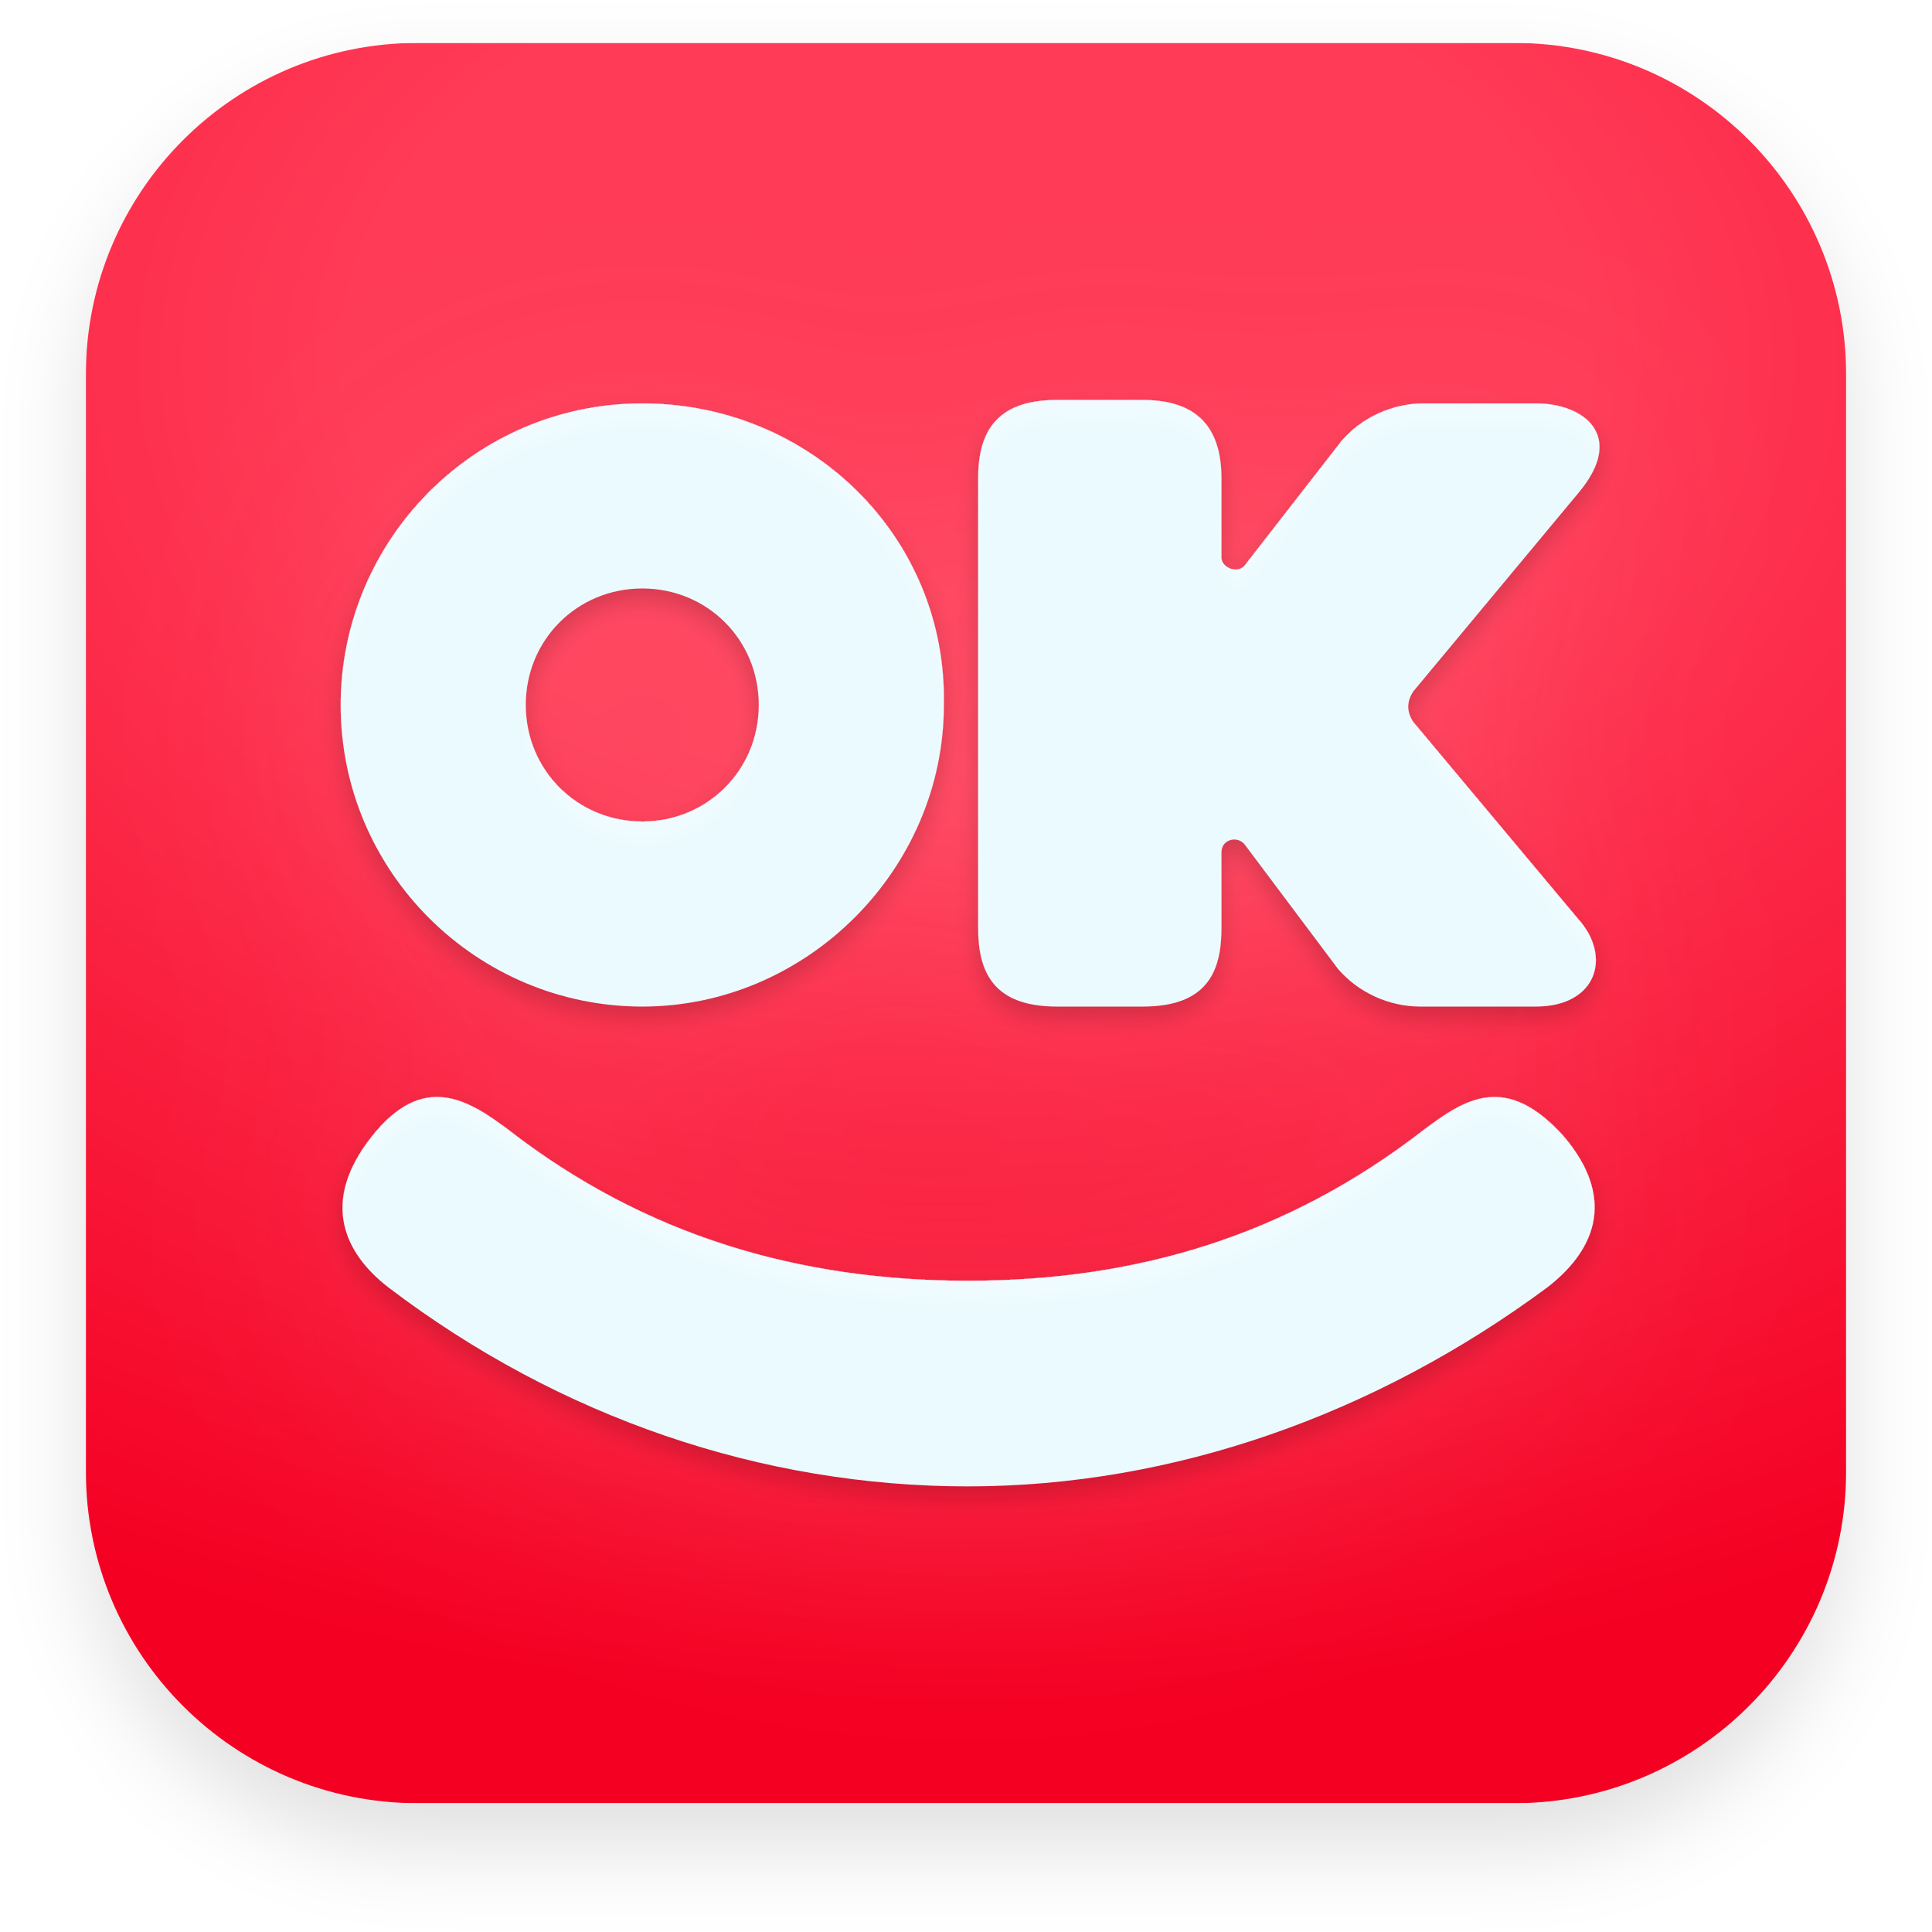
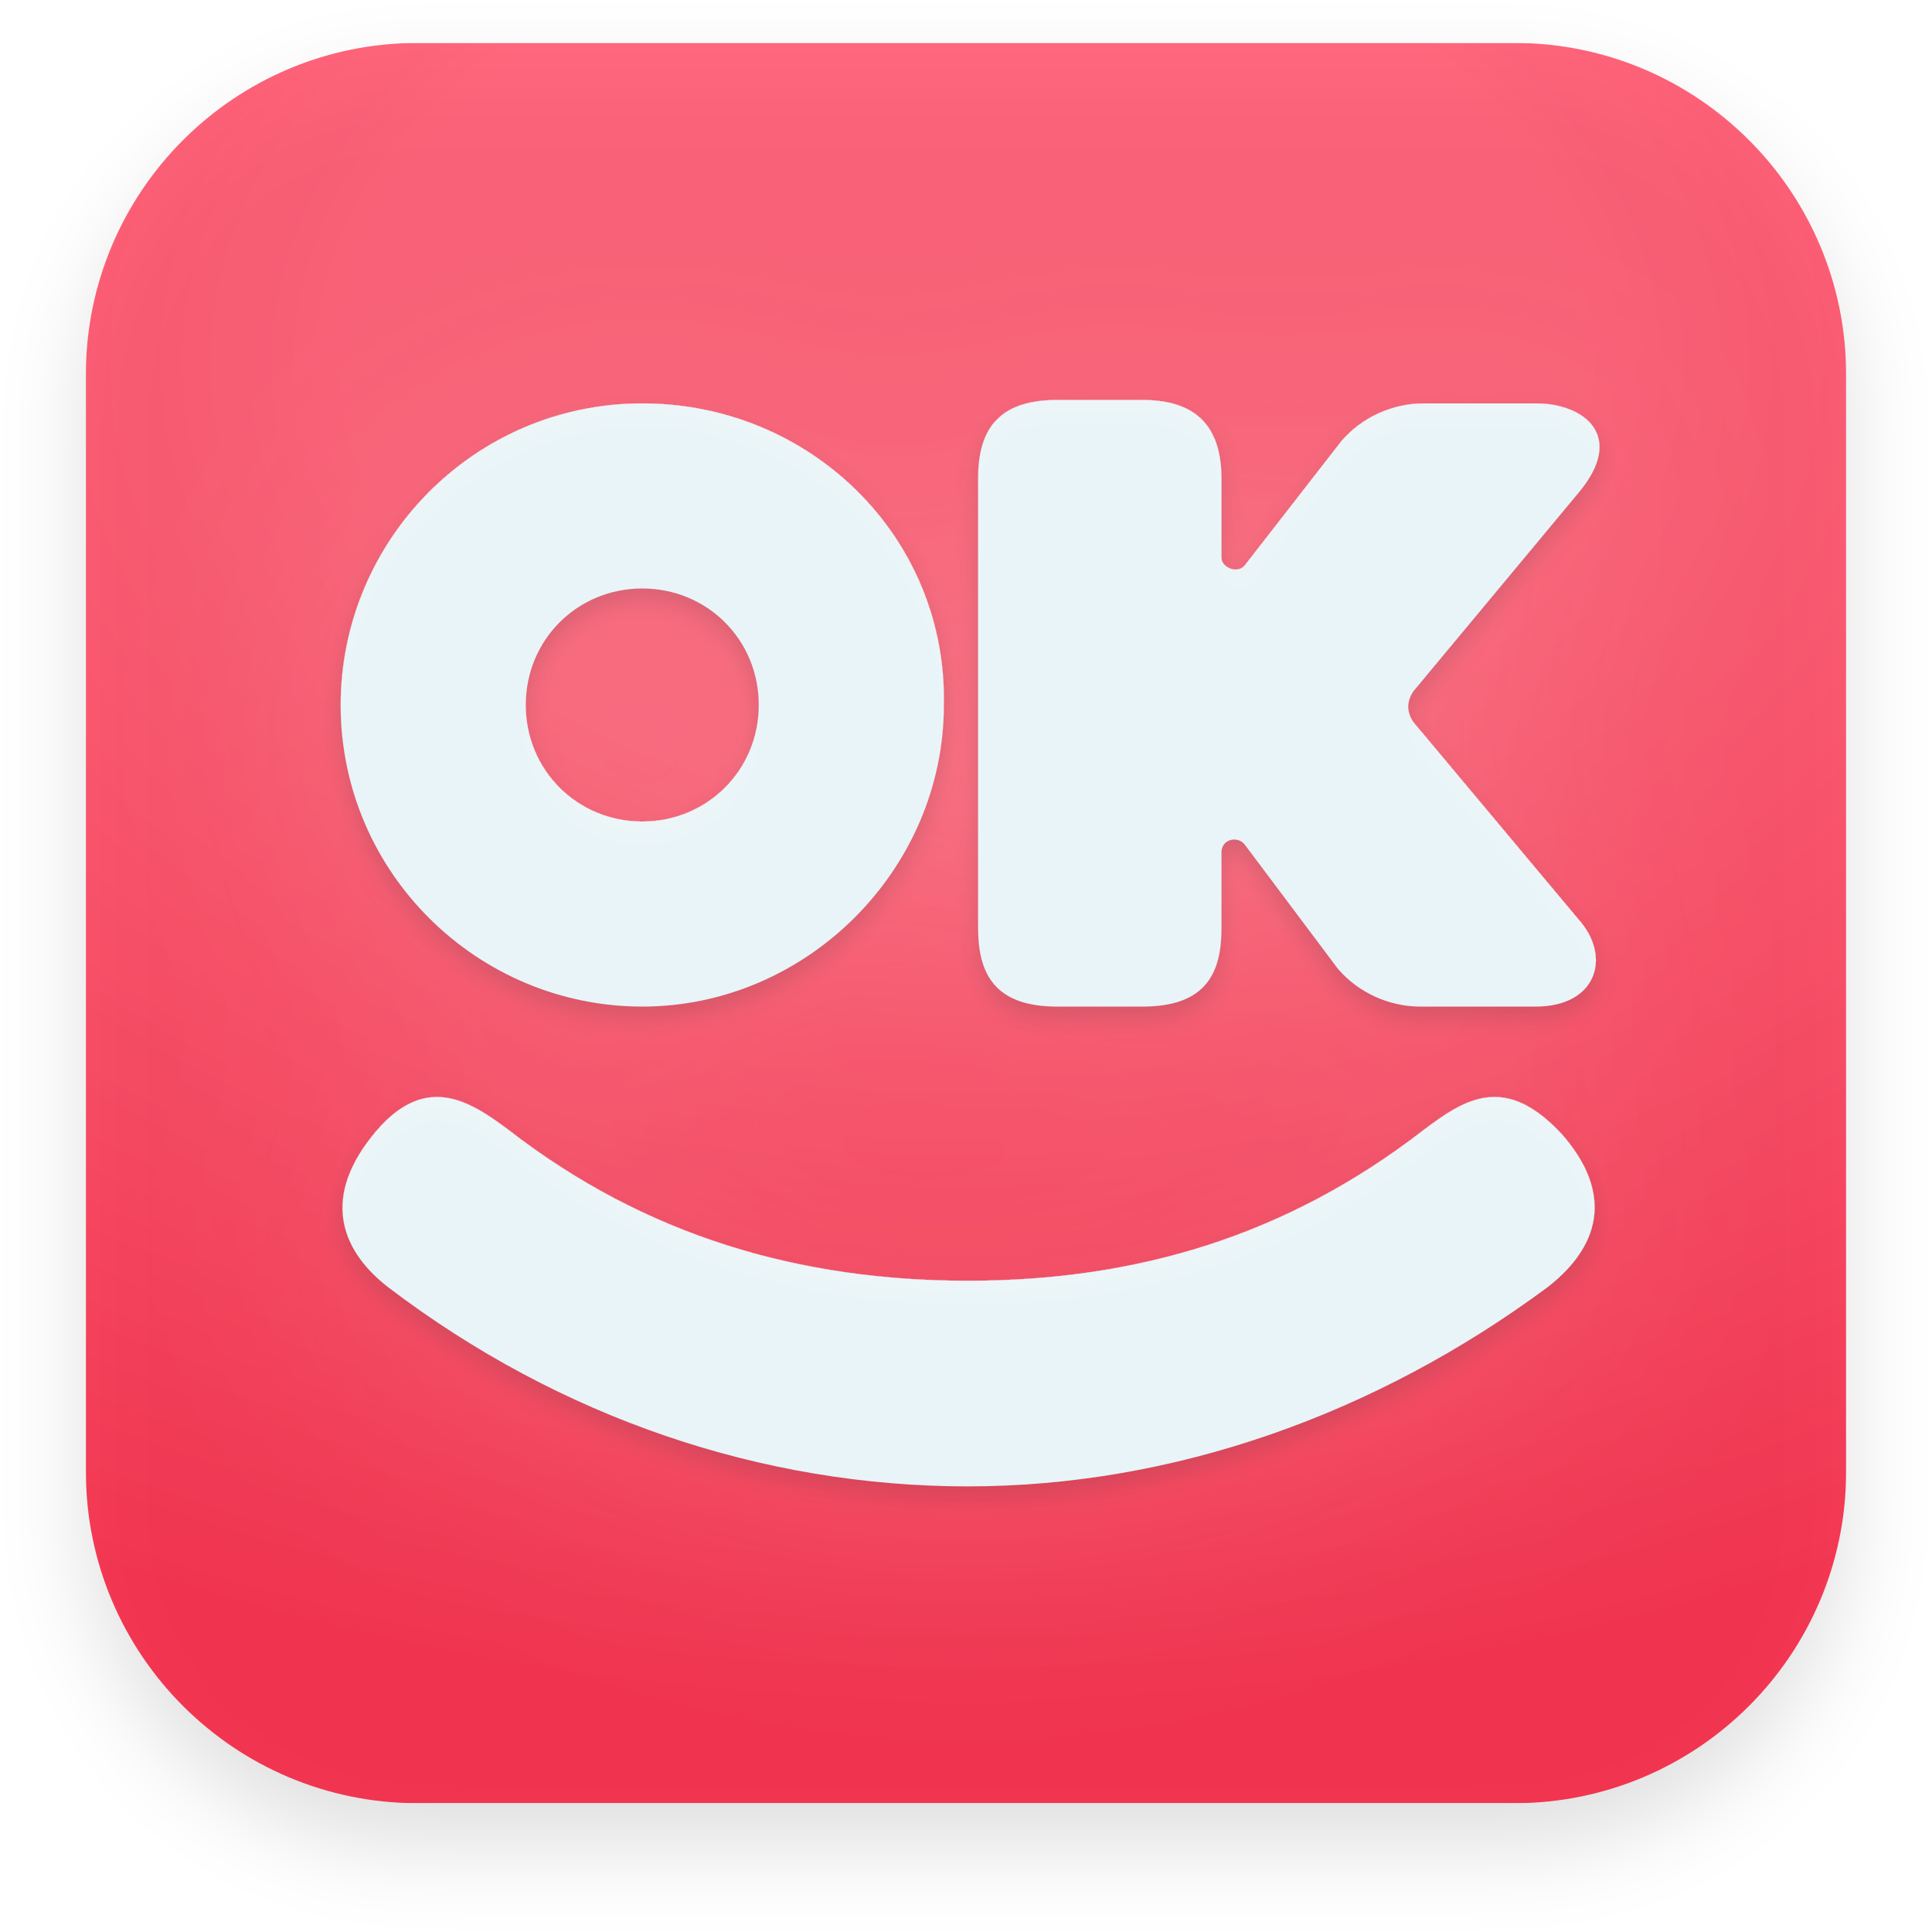
- <svg xmlns="http://www.w3.org/2000/svg" width="180" height="180" viewBox="0 0 180 180" fill="none">
-   <g filter="url(#filter0_d)">
-     <mask id="mask0" mask-type="alpha" maskUnits="userSpaceOnUse" x="8" y="4" width="164" height="164">
-       <path d="M141.09 4H38.91C21.839 4 8 17.839 8 34.91V137.09C8 154.161 21.839 168 38.91 168H141.09C158.161 168 172 154.161 172 137.09V34.91C172 17.839 158.161 4 141.09 4Z" fill="#C4C4C4" />
-     </mask>
-     <g mask="url(#mask0)">
-       <path d="M172 4H8V168H172V4Z" fill="url(#paint0_radial)" />
-       <g opacity="0.4" filter="url(#filter1_f)">
-         <path opacity="0.4" d="M59.839 40.788C44.194 40.788 31.741 53.56 31.741 68.886C31.741 84.532 44.513 96.985 59.839 96.985C75.166 96.985 87.938 84.213 87.938 68.886C88.257 53.241 75.485 40.788 59.839 40.788ZM59.839 79.743C53.773 79.743 48.983 74.953 48.983 68.886C48.983 62.819 53.773 58.03 59.839 58.03C65.906 58.03 70.695 62.819 70.695 68.886C70.695 74.953 65.906 79.743 59.839 79.743Z" fill="#FFB3B7" />
-         <path opacity="0.4" d="M146.369 88.044L131.682 70.483C131.043 69.525 131.043 68.567 131.682 67.609L146.369 50.047C149.562 46.535 146.689 40.788 142.219 40.788H132.64C129.766 40.788 126.892 42.065 124.976 44.3L116.036 55.795C115.397 56.753 113.801 56.114 113.801 55.156V47.812C113.801 43.662 110.608 40.469 106.457 40.469H98.475C94.324 40.469 91.131 43.662 91.131 47.812V89.641C91.131 93.791 94.324 96.984 98.475 96.984H106.457C110.608 96.984 113.801 93.791 113.801 89.641V82.616C113.801 81.339 115.397 81.019 116.036 81.977L124.657 93.472C126.573 95.707 129.447 96.984 132.32 96.984H141.899C146.689 97.304 149.562 91.556 146.369 88.044Z" fill="#FFB3B7" />
-         <path opacity="0.4" d="M90.172 141.686C71.015 141.686 52.176 135.3 36.211 123.167C32.06 119.974 29.825 115.184 34.614 109.118C39.404 103.051 43.555 105.606 47.386 108.479C60.158 118.377 74.527 122.528 90.172 122.528C105.818 122.528 119.867 118.377 132.639 108.479C136.471 105.606 140.302 103.051 145.73 109.118C150.839 115.184 148.285 119.974 144.134 123.167C128.169 134.981 109.33 141.686 90.172 141.686Z" fill="#FFB3B7" />
+ <svg xmlns="http://www.w3.org/2000/svg" fill="none" height="180" viewBox="0 0 180 180" width="180">
+   <filter id="a" color-interpolation-filters="sRGB" filterUnits="userSpaceOnUse" height="180" width="180" x="0" y="0">
+     <feFlood flood-opacity="0" result="BackgroundImageFix" />
+     <feColorMatrix in="SourceAlpha" type="matrix" values="0 0 0 0 0 0 0 0 0 0 0 0 0 0 0 0 0 0 127 0" />
+     <feOffset dy="4" />
+     <feGaussianBlur stdDeviation="4" />
+     <feColorMatrix type="matrix" values="0 0 0 0 0 0 0 0 0 0 0 0 0 0 0 0 0 0 0.12 0" />
+     <feBlend in2="BackgroundImageFix" mode="normal" result="effect1_dropShadow" />
+     <feBlend in="SourceGraphic" in2="effect1_dropShadow" mode="normal" result="shape" />
+   </filter>
+   <filter id="b" color-interpolation-filters="sRGB" filterUnits="userSpaceOnUse" height="146.05" width="161.662" x="9.325" y="18.053">
+     <feFlood flood-opacity="0" result="BackgroundImageFix" />
+     <feBlend in="SourceGraphic" in2="BackgroundImageFix" mode="normal" result="shape" />
+     <feGaussianBlur result="effect1_foregroundBlur" stdDeviation="11.208" />
+   </filter>
+   <filter id="c" color-interpolation-filters="sRGB" filterUnits="userSpaceOnUse" height="60.197" width="60.202" x="29.741" y="36.585">
+     <feFlood flood-opacity="0" result="BackgroundImageFix" />
+     <feColorMatrix in="SourceAlpha" type="matrix" values="0 0 0 0 0 0 0 0 0 0 0 0 0 0 0 0 0 0 127 0" />
+     <feOffset dy="1" />
+     <feGaussianBlur stdDeviation="1" />
+     <feColorMatrix type="matrix" values="0 0 0 0 0 0 0 0 0 0 0 0 0 0 0 0 0 0 0.16 0" />
+     <feBlend in2="BackgroundImageFix" mode="normal" result="effect1_dropShadow" />
+     <feBlend in="SourceGraphic" in2="effect1_dropShadow" mode="normal" result="shape" />
+     <feColorMatrix in="SourceAlpha" result="hardAlpha" type="matrix" values="0 0 0 0 0 0 0 0 0 0 0 0 0 0 0 0 0 0 127 0" />
+     <feOffset dy="2" />
+     <feGaussianBlur stdDeviation="1" />
+     <feComposite in2="hardAlpha" k2="-1" k3="1" operator="arithmetic" />
+     <feColorMatrix type="matrix" values="0 0 0 0 1 0 0 0 0 1 0 0 0 0 1 0 0 0 0.25 0" />
+     <feBlend in2="shape" mode="normal" result="effect2_innerShadow" />
+   </filter>
+   <filter id="d" color-interpolation-filters="sRGB" filterUnits="userSpaceOnUse" height="60.516" width="61.891" x="89.131" y="36.265">
+     <feFlood flood-opacity="0" result="BackgroundImageFix" />
+     <feColorMatrix in="SourceAlpha" type="matrix" values="0 0 0 0 0 0 0 0 0 0 0 0 0 0 0 0 0 0 127 0" />
+     <feOffset dy="1" />
+     <feGaussianBlur stdDeviation="1" />
+     <feColorMatrix type="matrix" values="0 0 0 0 0 0 0 0 0 0 0 0 0 0 0 0 0 0 0.16 0" />
+     <feBlend in2="BackgroundImageFix" mode="normal" result="effect1_dropShadow" />
+     <feBlend in="SourceGraphic" in2="effect1_dropShadow" mode="normal" result="shape" />
+     <feColorMatrix in="SourceAlpha" result="hardAlpha" type="matrix" values="0 0 0 0 0 0 0 0 0 0 0 0 0 0 0 0 0 0 127 0" />
+     <feOffset dy="2" />
+     <feGaussianBlur stdDeviation="1" />
+     <feComposite in2="hardAlpha" k2="-1" k3="1" operator="arithmetic" />
+     <feColorMatrix type="matrix" values="0 0 0 0 1 0 0 0 0 1 0 0 0 0 1 0 0 0 0.25 0" />
+     <feBlend in2="shape" mode="normal" result="effect2_innerShadow" />
+   </filter>
+   <filter id="e" color-interpolation-filters="sRGB" filterUnits="userSpaceOnUse" height="40.278" width="120.659" x="29.912" y="101.205">
+     <feFlood flood-opacity="0" result="BackgroundImageFix" />
+     <feColorMatrix in="SourceAlpha" type="matrix" values="0 0 0 0 0 0 0 0 0 0 0 0 0 0 0 0 0 0 127 0" />
+     <feOffset dy="1" />
+     <feGaussianBlur stdDeviation="1" />
+     <feColorMatrix type="matrix" values="0 0 0 0 0 0 0 0 0 0 0 0 0 0 0 0 0 0 0.16 0" />
+     <feBlend in2="BackgroundImageFix" mode="normal" result="effect1_dropShadow" />
+     <feBlend in="SourceGraphic" in2="effect1_dropShadow" mode="normal" result="shape" />
+     <feColorMatrix in="SourceAlpha" result="hardAlpha" type="matrix" values="0 0 0 0 0 0 0 0 0 0 0 0 0 0 0 0 0 0 127 0" />
+     <feOffset dy="2" />
+     <feGaussianBlur stdDeviation="1" />
+     <feComposite in2="hardAlpha" k2="-1" k3="1" operator="arithmetic" />
+     <feColorMatrix type="matrix" values="0 0 0 0 1 0 0 0 0 1 0 0 0 0 1 0 0 0 0.25 0" />
+     <feBlend in2="shape" mode="normal" result="effect2_innerShadow" />
+   </filter>
+   <radialGradient id="f" cx="0" cy="0" gradientTransform="matrix(0 143.9 -203.563 0 90 33.3086)" gradientUnits="userSpaceOnUse" r="1">
+     <stop offset=".28" stop-color="#ff3b57" />
+     <stop offset=".877" stop-color="#f40023" />
+   </radialGradient>
+   <mask id="g" height="164" maskUnits="userSpaceOnUse" width="164" x="8" y="4">
+     <path d="m141.09 4h-102.18c-17.071 0-30.91 13.839-30.91 30.91v102.18c0 17.071 13.839 30.91 30.91 30.91h102.18c17.071 0 30.91-13.839 30.91-30.91v-102.18c0-17.071-13.839-30.91-30.91-30.91z" fill="#c4c4c4" />
+   </mask>
+   <g filter="url(#a)">
+     <g mask="url(#g)">
+       <path d="m172 4h-164v164h164z" fill="url(#f)" />
+       <g fill="#ffb3b7" filter="url(#b)" opacity=".4">
+         <path d="m59.839 40.788c-15.646 0-28.098 12.772-28.098 28.098 0 15.646 12.772 28.098 28.098 28.098 15.326 0 28.098-12.772 28.098-28.098.319-15.646-12.453-28.098-28.098-28.098zm0 38.955c-6.067 0-10.856-4.79-10.856-10.856 0-6.067 4.789-10.856 10.856-10.856 6.067 0 10.856 4.789 10.856 10.856 0 6.067-4.789 10.856-10.856 10.856z" opacity=".4" />
+         <path d="m146.369 88.044-14.687-17.561c-.639-.958-.639-1.916 0-2.874l14.687-17.561c3.193-3.512.32-9.26-4.15-9.26h-9.579c-2.874 0-5.748 1.277-7.664 3.512l-8.94 11.495c-.639.958-2.235.319-2.235-.639v-7.344c0-4.151-3.193-7.344-7.344-7.344h-7.982c-4.151 0-7.344 3.193-7.344 7.344v41.828c0 4.151 3.193 7.344 7.344 7.344h7.982c4.151 0 7.344-3.193 7.344-7.344v-7.024c0-1.277 1.596-1.597 2.235-.639l8.621 11.495c1.916 2.235 4.79 3.512 7.663 3.512h9.579c4.79.319 7.663-5.428 4.47-8.94z" opacity=".4" />
+         <path d="m90.172 141.686c-19.158 0-37.997-6.386-53.962-18.519-4.151-3.193-6.386-7.983-1.597-14.049 4.79-6.067 8.94-3.512 12.772-.639 12.772 9.898 27.14 14.049 42.786 14.049 15.646 0 29.695-4.151 42.467-14.049 3.832-2.873 7.663-5.428 13.091.639 5.109 6.066 2.555 10.856-1.596 14.049-15.965 11.814-34.804 18.519-53.962 18.519z" opacity=".4" />
      </g>
-       <g filter="url(#filter2_di)">
-         <path d="M59.839 37.585C44.194 37.585 31.741 50.357 31.741 65.683C31.741 81.329 44.513 93.781 59.839 93.781C75.165 93.781 87.937 81.009 87.937 65.683C88.257 50.037 75.485 37.585 59.839 37.585ZM59.839 76.539C53.772 76.539 48.983 71.75 48.983 65.683C48.983 59.616 53.772 54.827 59.839 54.827C65.906 54.827 70.695 59.616 70.695 65.683C70.695 71.75 65.906 76.539 59.839 76.539Z" fill="#EAFAFF" />
+       <g filter="url(#c)">
+         <path d="m59.839 37.585c-15.646 0-28.098 12.772-28.098 28.098 0 15.646 12.772 28.098 28.098 28.098s28.098-12.772 28.098-28.098c.319-15.646-12.453-28.098-28.098-28.098zm0 38.955c-6.067 0-10.856-4.79-10.856-10.856s4.79-10.856 10.856-10.856 10.856 4.79 10.856 10.856-4.79 10.856-10.856 10.856z" fill="#eafaff" />
      </g>
-       <g filter="url(#filter3_di)">
-         <path d="M147.016 85.6L131.682 67.279C131.043 66.322 131.043 65.364 131.682 64.406L147.096 45.881C151.5 40.596 147.576 37.585 143.092 37.585H132.639C129.766 37.585 126.892 38.862 124.976 41.097L116.036 52.592C115.397 53.55 113.801 52.911 113.801 51.953V44.609C113.801 40.458 112.101 37.265 106.457 37.265H98.474C92.642 37.265 91.131 40.458 91.131 44.609V86.437C91.131 90.588 92.562 93.781 98.474 93.781H106.457C112.422 93.781 113.801 90.588 113.801 86.437V79.413C113.801 78.136 115.397 77.816 116.036 78.774L124.657 90.269C126.573 92.504 129.446 93.781 132.32 93.781H143.092C148.777 93.781 150.209 89.112 147.016 85.6Z" fill="#EAFAFF" />
+       <g filter="url(#d)">
+         <path d="m147.016 85.6-15.334-18.32c-.639-.958-.639-1.916 0-2.874l15.414-18.525c4.404-5.285.48-8.296-4.004-8.296h-10.453c-2.873 0-5.747 1.277-7.663 3.512l-8.94 11.495c-.639.958-2.235.319-2.235-.638v-7.344c0-4.151-1.7-7.344-7.344-7.344h-7.983c-5.832 0-7.344 3.193-7.344 7.344v41.828c0 4.151 1.432 7.344 7.344 7.344h7.983c5.965 0 7.344-3.193 7.344-7.344v-7.024c0-1.277 1.596-1.597 2.235-.639l8.621 11.495c1.916 2.235 4.789 3.512 7.663 3.512h10.772c5.685 0 7.117-4.67 3.924-8.182z" fill="#eafaff" />
      </g>
-       <g filter="url(#filter4_di)">
-         <path d="M90.172 138.483C71.015 138.483 52.176 132.097 36.211 119.964C32.06 116.771 29.825 111.981 34.614 105.915C39.404 99.848 43.555 102.402 47.386 105.276C60.158 115.174 74.527 119.325 90.172 119.325C105.818 119.325 119.867 115.174 132.639 105.276C136.471 102.402 140.302 99.848 145.73 105.915C150.839 111.981 148.285 116.771 144.134 119.964C128.169 131.778 109.33 138.483 90.172 138.483Z" fill="#EAFAFF" />
+       <g filter="url(#e)">
+         <path d="m90.172 138.483c-19.158 0-37.997-6.386-53.962-18.519-4.151-3.193-6.386-7.983-1.597-14.049 4.79-6.067 8.94-3.513 12.772-.639 12.772 9.898 27.14 14.049 42.786 14.049 15.646 0 29.695-4.151 42.467-14.049 3.832-2.874 7.663-5.428 13.091.639 5.109 6.066 2.555 10.856-1.596 14.049-15.965 11.814-34.804 18.519-53.962 18.519z" fill="#eafaff" />
      </g>
    </g>
  </g>
-   <defs>
-     <filter id="filter0_d" x="0" y="0" width="180" height="180" filterUnits="userSpaceOnUse" color-interpolation-filters="sRGB">
-       <feFlood flood-opacity="0" result="BackgroundImageFix" />
-       <feColorMatrix in="SourceAlpha" type="matrix" values="0 0 0 0 0 0 0 0 0 0 0 0 0 0 0 0 0 0 127 0" />
-       <feOffset dy="4" />
-       <feGaussianBlur stdDeviation="4" />
-       <feColorMatrix type="matrix" values="0 0 0 0 0 0 0 0 0 0 0 0 0 0 0 0 0 0 0.12 0" />
-       <feBlend mode="normal" in2="BackgroundImageFix" result="effect1_dropShadow" />
-       <feBlend mode="normal" in="SourceGraphic" in2="effect1_dropShadow" result="shape" />
-     </filter>
-     <filter id="filter1_f" x="9.325" y="18.053" width="161.662" height="146.05" filterUnits="userSpaceOnUse" color-interpolation-filters="sRGB">
-       <feFlood flood-opacity="0" result="BackgroundImageFix" />
-       <feBlend mode="normal" in="SourceGraphic" in2="BackgroundImageFix" result="shape" />
-       <feGaussianBlur stdDeviation="11.208" result="effect1_foregroundBlur" />
-     </filter>
-     <filter id="filter2_di" x="29.741" y="36.585" width="60.202" height="60.197" filterUnits="userSpaceOnUse" color-interpolation-filters="sRGB">
-       <feFlood flood-opacity="0" result="BackgroundImageFix" />
-       <feColorMatrix in="SourceAlpha" type="matrix" values="0 0 0 0 0 0 0 0 0 0 0 0 0 0 0 0 0 0 127 0" />
-       <feOffset dy="1" />
-       <feGaussianBlur stdDeviation="1" />
-       <feColorMatrix type="matrix" values="0 0 0 0 0 0 0 0 0 0 0 0 0 0 0 0 0 0 0.16 0" />
-       <feBlend mode="normal" in2="BackgroundImageFix" result="effect1_dropShadow" />
-       <feBlend mode="normal" in="SourceGraphic" in2="effect1_dropShadow" result="shape" />
-       <feColorMatrix in="SourceAlpha" type="matrix" values="0 0 0 0 0 0 0 0 0 0 0 0 0 0 0 0 0 0 127 0" result="hardAlpha" />
-       <feOffset dy="2" />
-       <feGaussianBlur stdDeviation="1" />
-       <feComposite in2="hardAlpha" operator="arithmetic" k2="-1" k3="1" />
-       <feColorMatrix type="matrix" values="0 0 0 0 1 0 0 0 0 1 0 0 0 0 1 0 0 0 0.25 0" />
-       <feBlend mode="normal" in2="shape" result="effect2_innerShadow" />
-     </filter>
-     <filter id="filter3_di" x="89.131" y="36.265" width="61.891" height="60.516" filterUnits="userSpaceOnUse" color-interpolation-filters="sRGB">
-       <feFlood flood-opacity="0" result="BackgroundImageFix" />
-       <feColorMatrix in="SourceAlpha" type="matrix" values="0 0 0 0 0 0 0 0 0 0 0 0 0 0 0 0 0 0 127 0" />
-       <feOffset dy="1" />
-       <feGaussianBlur stdDeviation="1" />
-       <feColorMatrix type="matrix" values="0 0 0 0 0 0 0 0 0 0 0 0 0 0 0 0 0 0 0.16 0" />
-       <feBlend mode="normal" in2="BackgroundImageFix" result="effect1_dropShadow" />
-       <feBlend mode="normal" in="SourceGraphic" in2="effect1_dropShadow" result="shape" />
-       <feColorMatrix in="SourceAlpha" type="matrix" values="0 0 0 0 0 0 0 0 0 0 0 0 0 0 0 0 0 0 127 0" result="hardAlpha" />
-       <feOffset dy="2" />
-       <feGaussianBlur stdDeviation="1" />
-       <feComposite in2="hardAlpha" operator="arithmetic" k2="-1" k3="1" />
-       <feColorMatrix type="matrix" values="0 0 0 0 1 0 0 0 0 1 0 0 0 0 1 0 0 0 0.25 0" />
-       <feBlend mode="normal" in2="shape" result="effect2_innerShadow" />
-     </filter>
-     <filter id="filter4_di" x="29.912" y="101.205" width="120.659" height="40.278" filterUnits="userSpaceOnUse" color-interpolation-filters="sRGB">
-       <feFlood flood-opacity="0" result="BackgroundImageFix" />
-       <feColorMatrix in="SourceAlpha" type="matrix" values="0 0 0 0 0 0 0 0 0 0 0 0 0 0 0 0 0 0 127 0" />
-       <feOffset dy="1" />
-       <feGaussianBlur stdDeviation="1" />
-       <feColorMatrix type="matrix" values="0 0 0 0 0 0 0 0 0 0 0 0 0 0 0 0 0 0 0.16 0" />
-       <feBlend mode="normal" in2="BackgroundImageFix" result="effect1_dropShadow" />
-       <feBlend mode="normal" in="SourceGraphic" in2="effect1_dropShadow" result="shape" />
-       <feColorMatrix in="SourceAlpha" type="matrix" values="0 0 0 0 0 0 0 0 0 0 0 0 0 0 0 0 0 0 127 0" result="hardAlpha" />
-       <feOffset dy="2" />
-       <feGaussianBlur stdDeviation="1" />
-       <feComposite in2="hardAlpha" operator="arithmetic" k2="-1" k3="1" />
-       <feColorMatrix type="matrix" values="0 0 0 0 1 0 0 0 0 1 0 0 0 0 1 0 0 0 0.25 0" />
-       <feBlend mode="normal" in2="shape" result="effect2_innerShadow" />
-     </filter>
-     <radialGradient id="paint0_radial" cx="0" cy="0" r="1" gradientUnits="userSpaceOnUse" gradientTransform="translate(90 33.3086) rotate(90) scale(143.9 203.563)">
-       <stop offset="0.28" stop-color="#FF3B57" />
-       <stop offset="0.877" stop-color="#F40023" />
-     </radialGradient>
-   </defs>
</svg>
